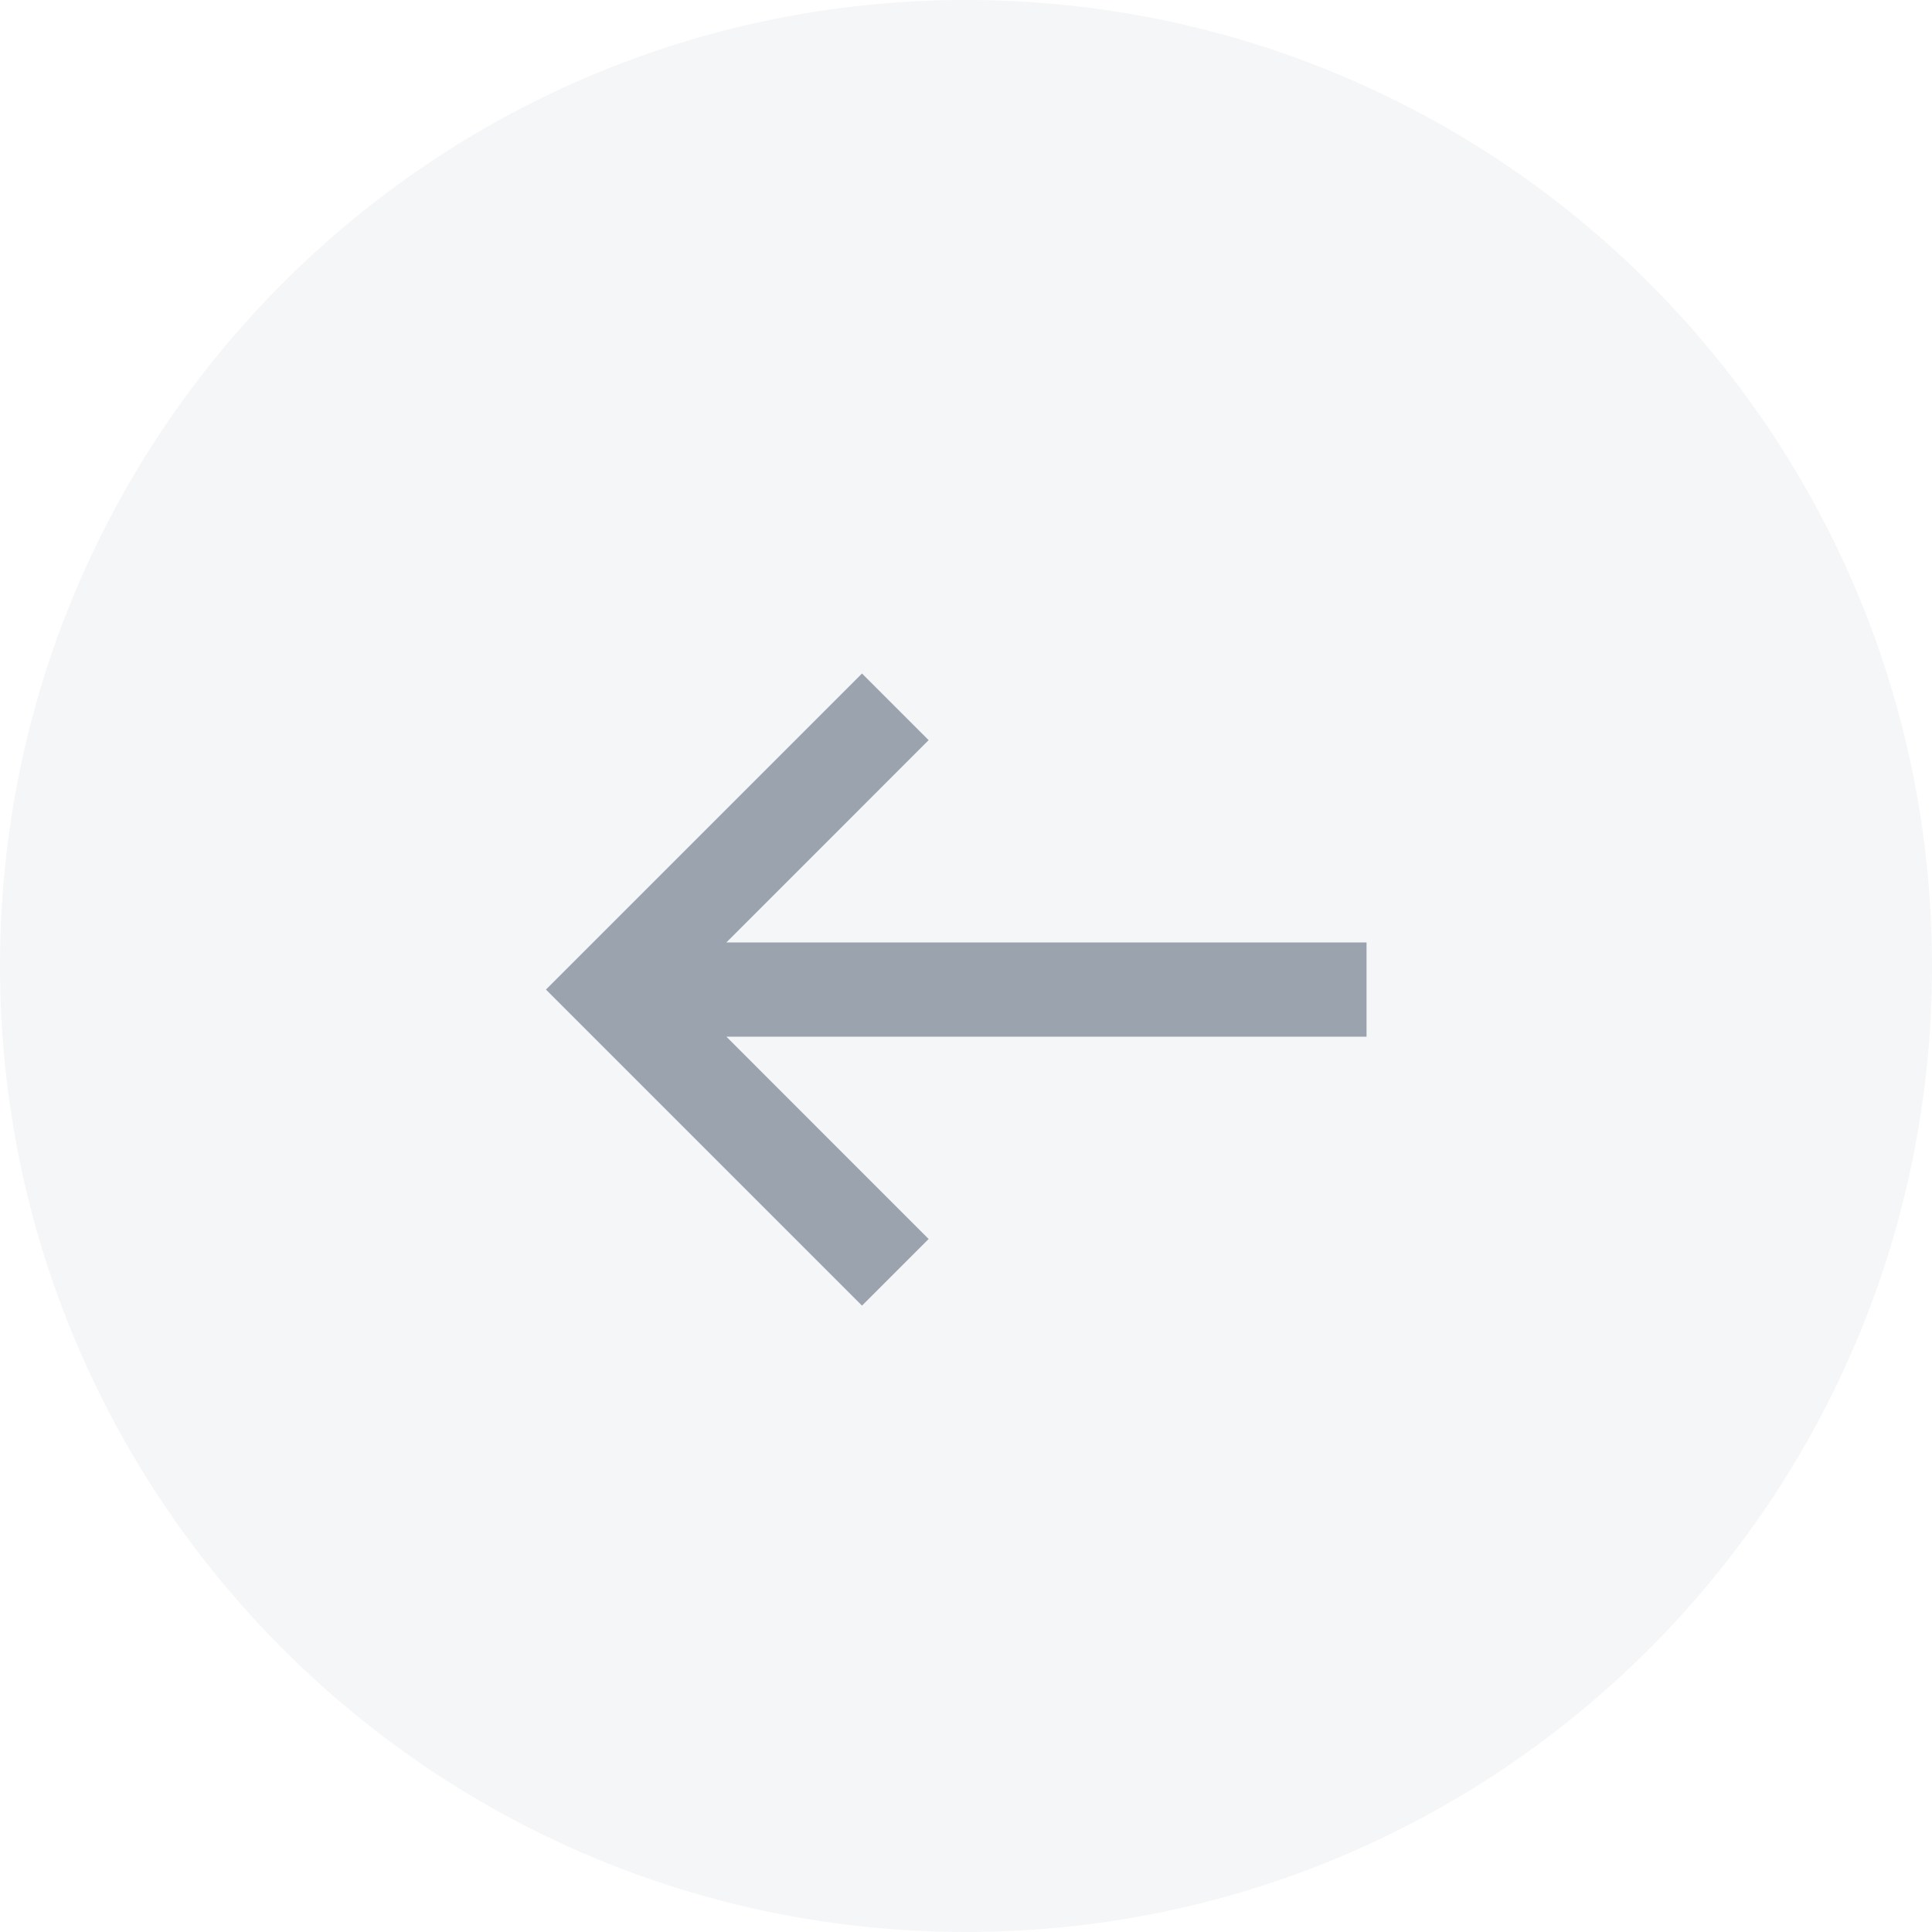
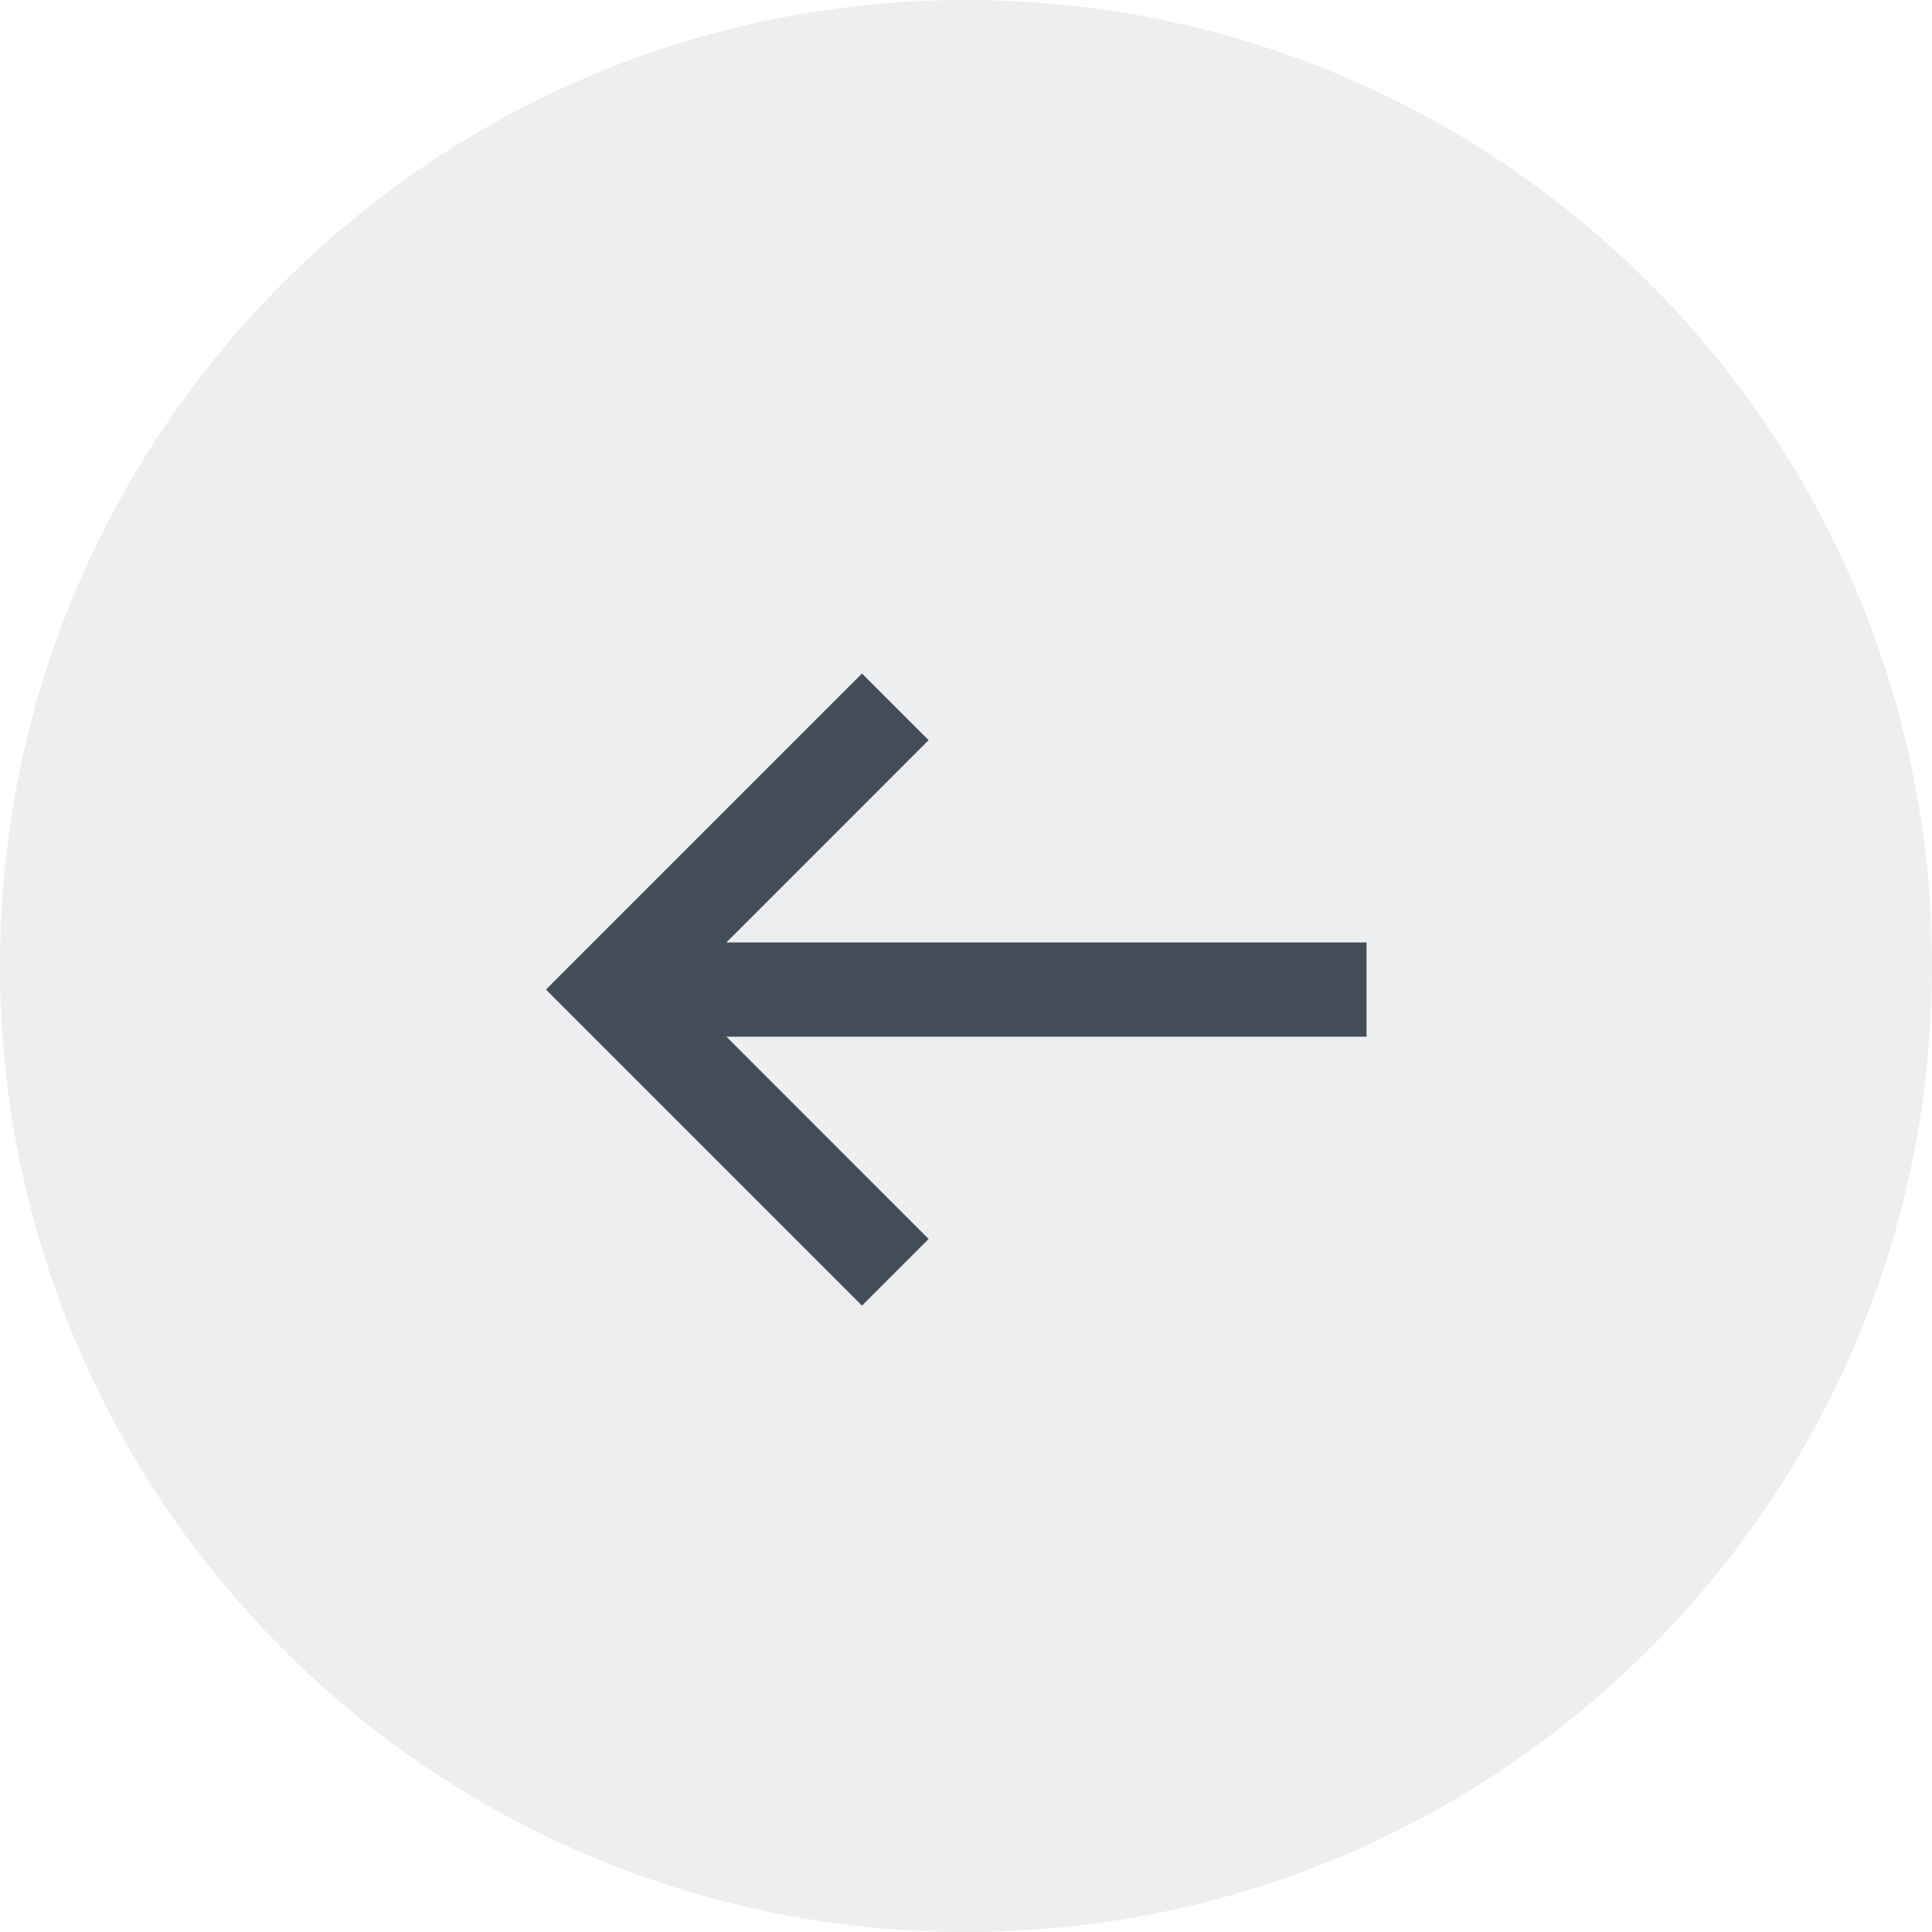
<svg xmlns="http://www.w3.org/2000/svg" width="41px" height="41px" viewBox="0 0 41 41" version="1.1" style="margin-bottom: 5px;">
  <g id="Symbols" stroke="none" stroke-width="1" fill="none" fill-rule="evenodd">
-     <g id="Header/Step" transform="translate(-18, -25)" fill="#9BA3AE">
+     <g id="Header/Step" transform="translate(-18, -25)" fill="#434D5A">
      <g id="Group" transform="translate(13, 20)">
        <g id="Close" transform="translate(5, 5)">
          <circle id="Oval" opacity="0.1" cx="20.5" cy="20.5" r="20.5" />
          <g id="Group" transform="translate(8, 9)">
            <g id="Combined-Shape" transform="translate(3, 5)">
              <path d="M7.293,0.293 L8.707,1.707 L4.415,6 L18,6 L18,8 L4.415,8 L8.707,12.293 L7.293,13.707 L0.586,7 L7.293,0.293 Z" />
            </g>
          </g>
        </g>
      </g>
    </g>
  </g>
</svg>
